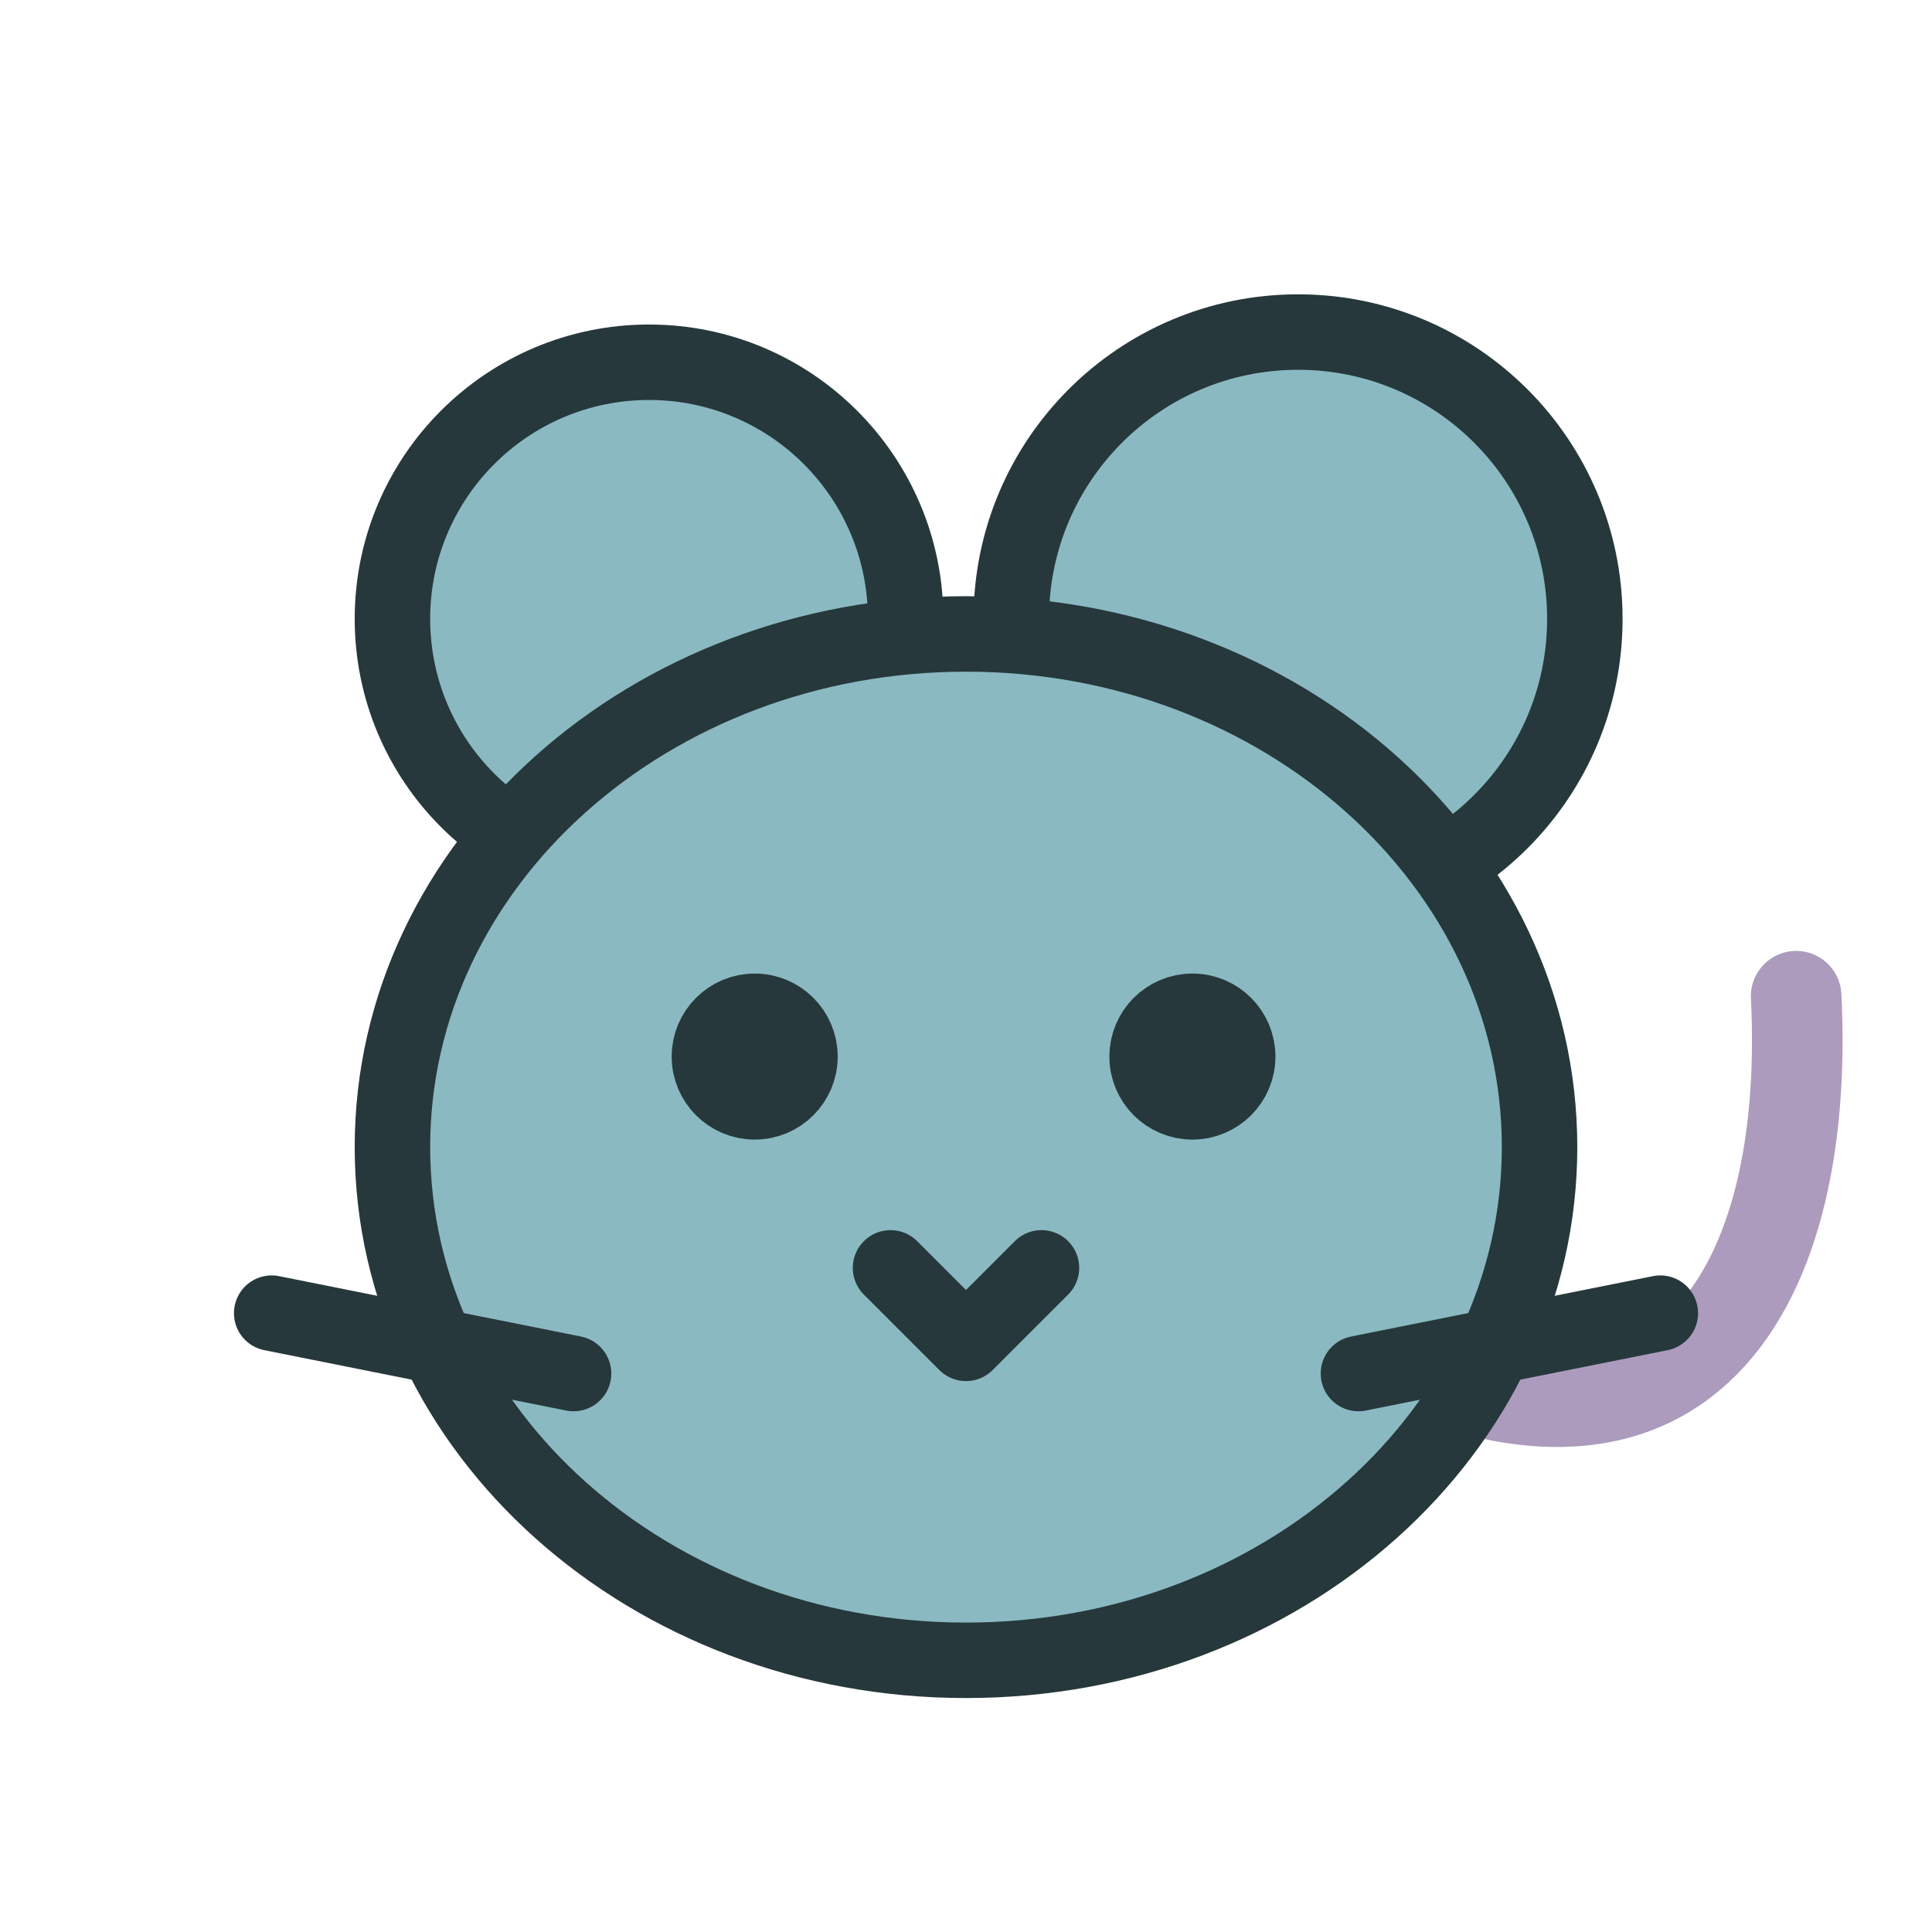
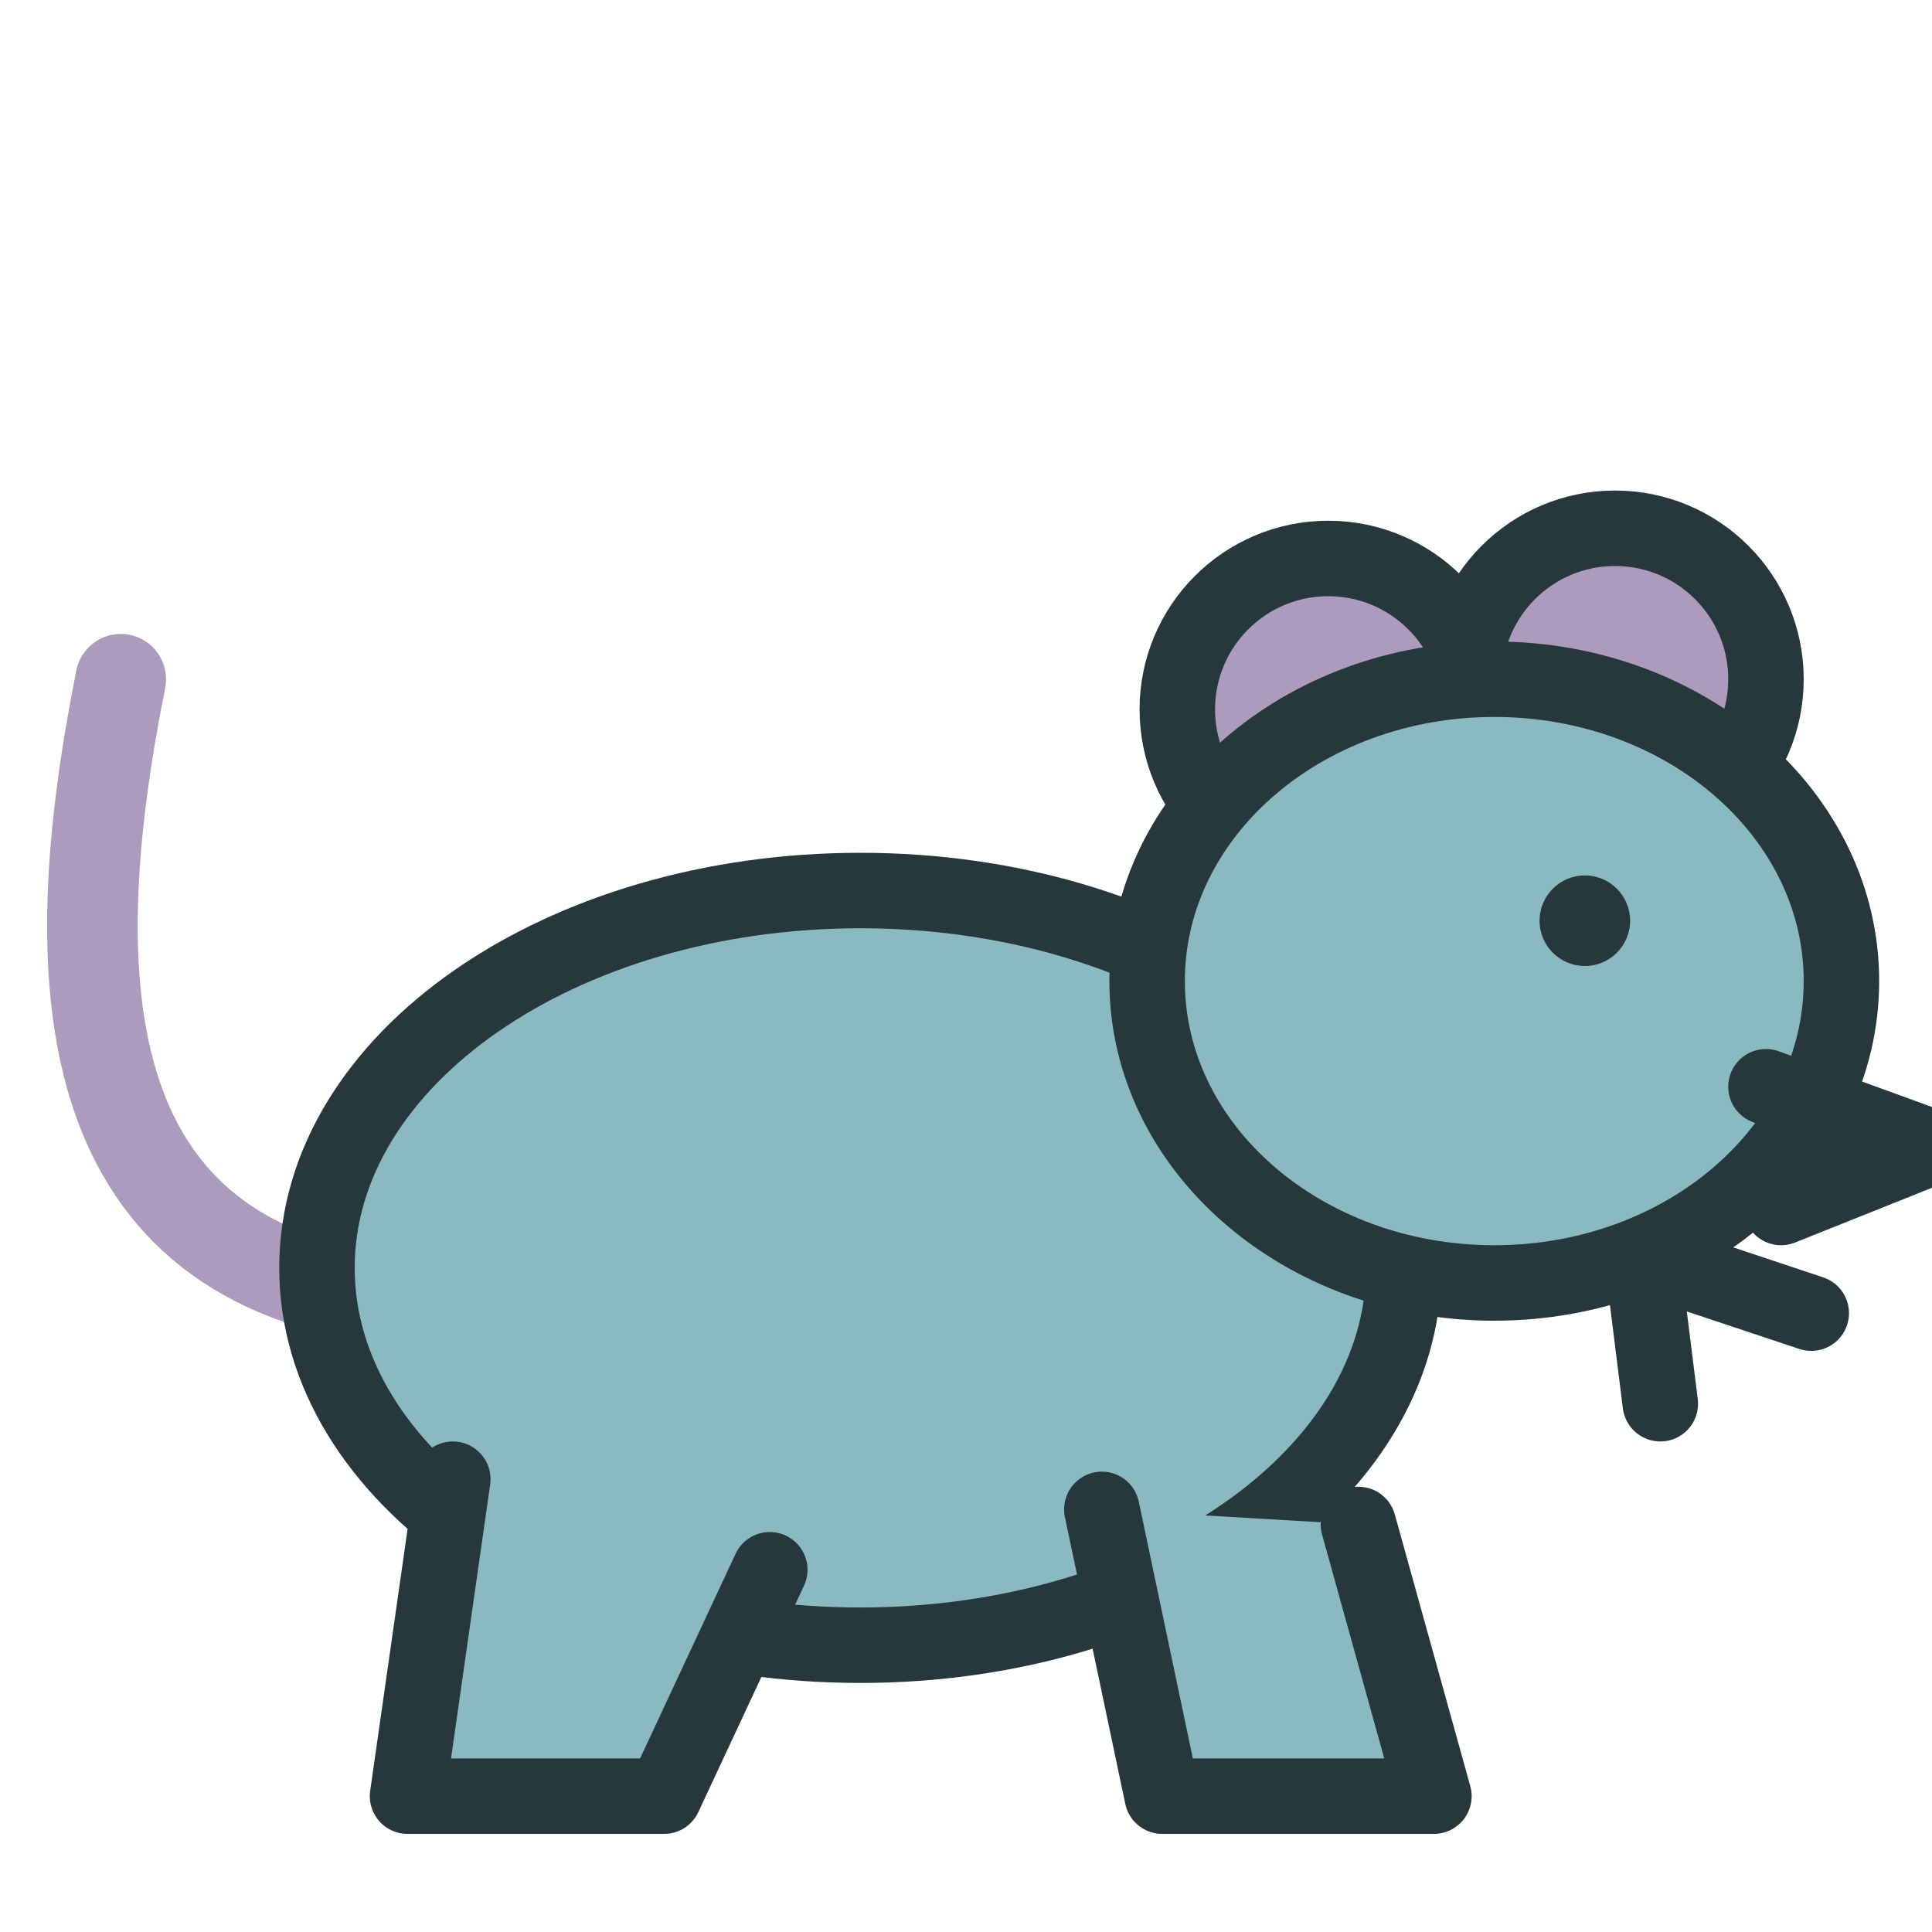
<svg xmlns="http://www.w3.org/2000/svg" width="128" height="128" viewBox="0 0 128 128">
  <g stroke="#26383b" stroke-width="5" stroke-linecap="round" stroke-linejoin="round">
-     <path d="M88 88c23 13 32-2 31-22" fill="none" stroke="#ac9bbd" stroke-width="6" />
-     <circle cx="43" cy="41" r="17" fill="#8ab9c2" />
-     <circle cx="86" cy="41" r="19" fill="#8ab9c2" />
-     <ellipse cx="64" cy="76" rx="38" ry="34" fill="#8ab9c2" />
-     <circle cx="50" cy="70" r="3" fill="#26383b" />
-     <circle cx="79" cy="70" r="3" fill="#26383b" />
-     <path d="m59 84 5 5 5-5M38 91l-20-4m72 4 20-4" fill="none" />
+     <path d="M25 86C5 83 4 65 8 45" fill="none" stroke="#ac9bbd" stroke-width="6" />
+     <ellipse cx="57" cy="84" rx="36" ry="25" fill="#8ab9c2" />
+     <path d="M30 98 27 119h17l7-15m22-4 4 19h18l-5-18" fill="#8ab9c2" />
+     <circle cx="88" cy="47" r="10" fill="#ac9bbd" />
+     <circle cx="107" cy="45" r="10" fill="#ac9bbd" />
+     <ellipse cx="99" cy="65" rx="23" ry="20" fill="#8ab9c2" />
+     <circle cx="105" cy="61" r="3" fill="#26383b" stroke="none" />
+     <path d="m117 72 11 4-10 4m-7 4 9 3m-11-2 1 8" fill="none" />
  </g>
</svg>
